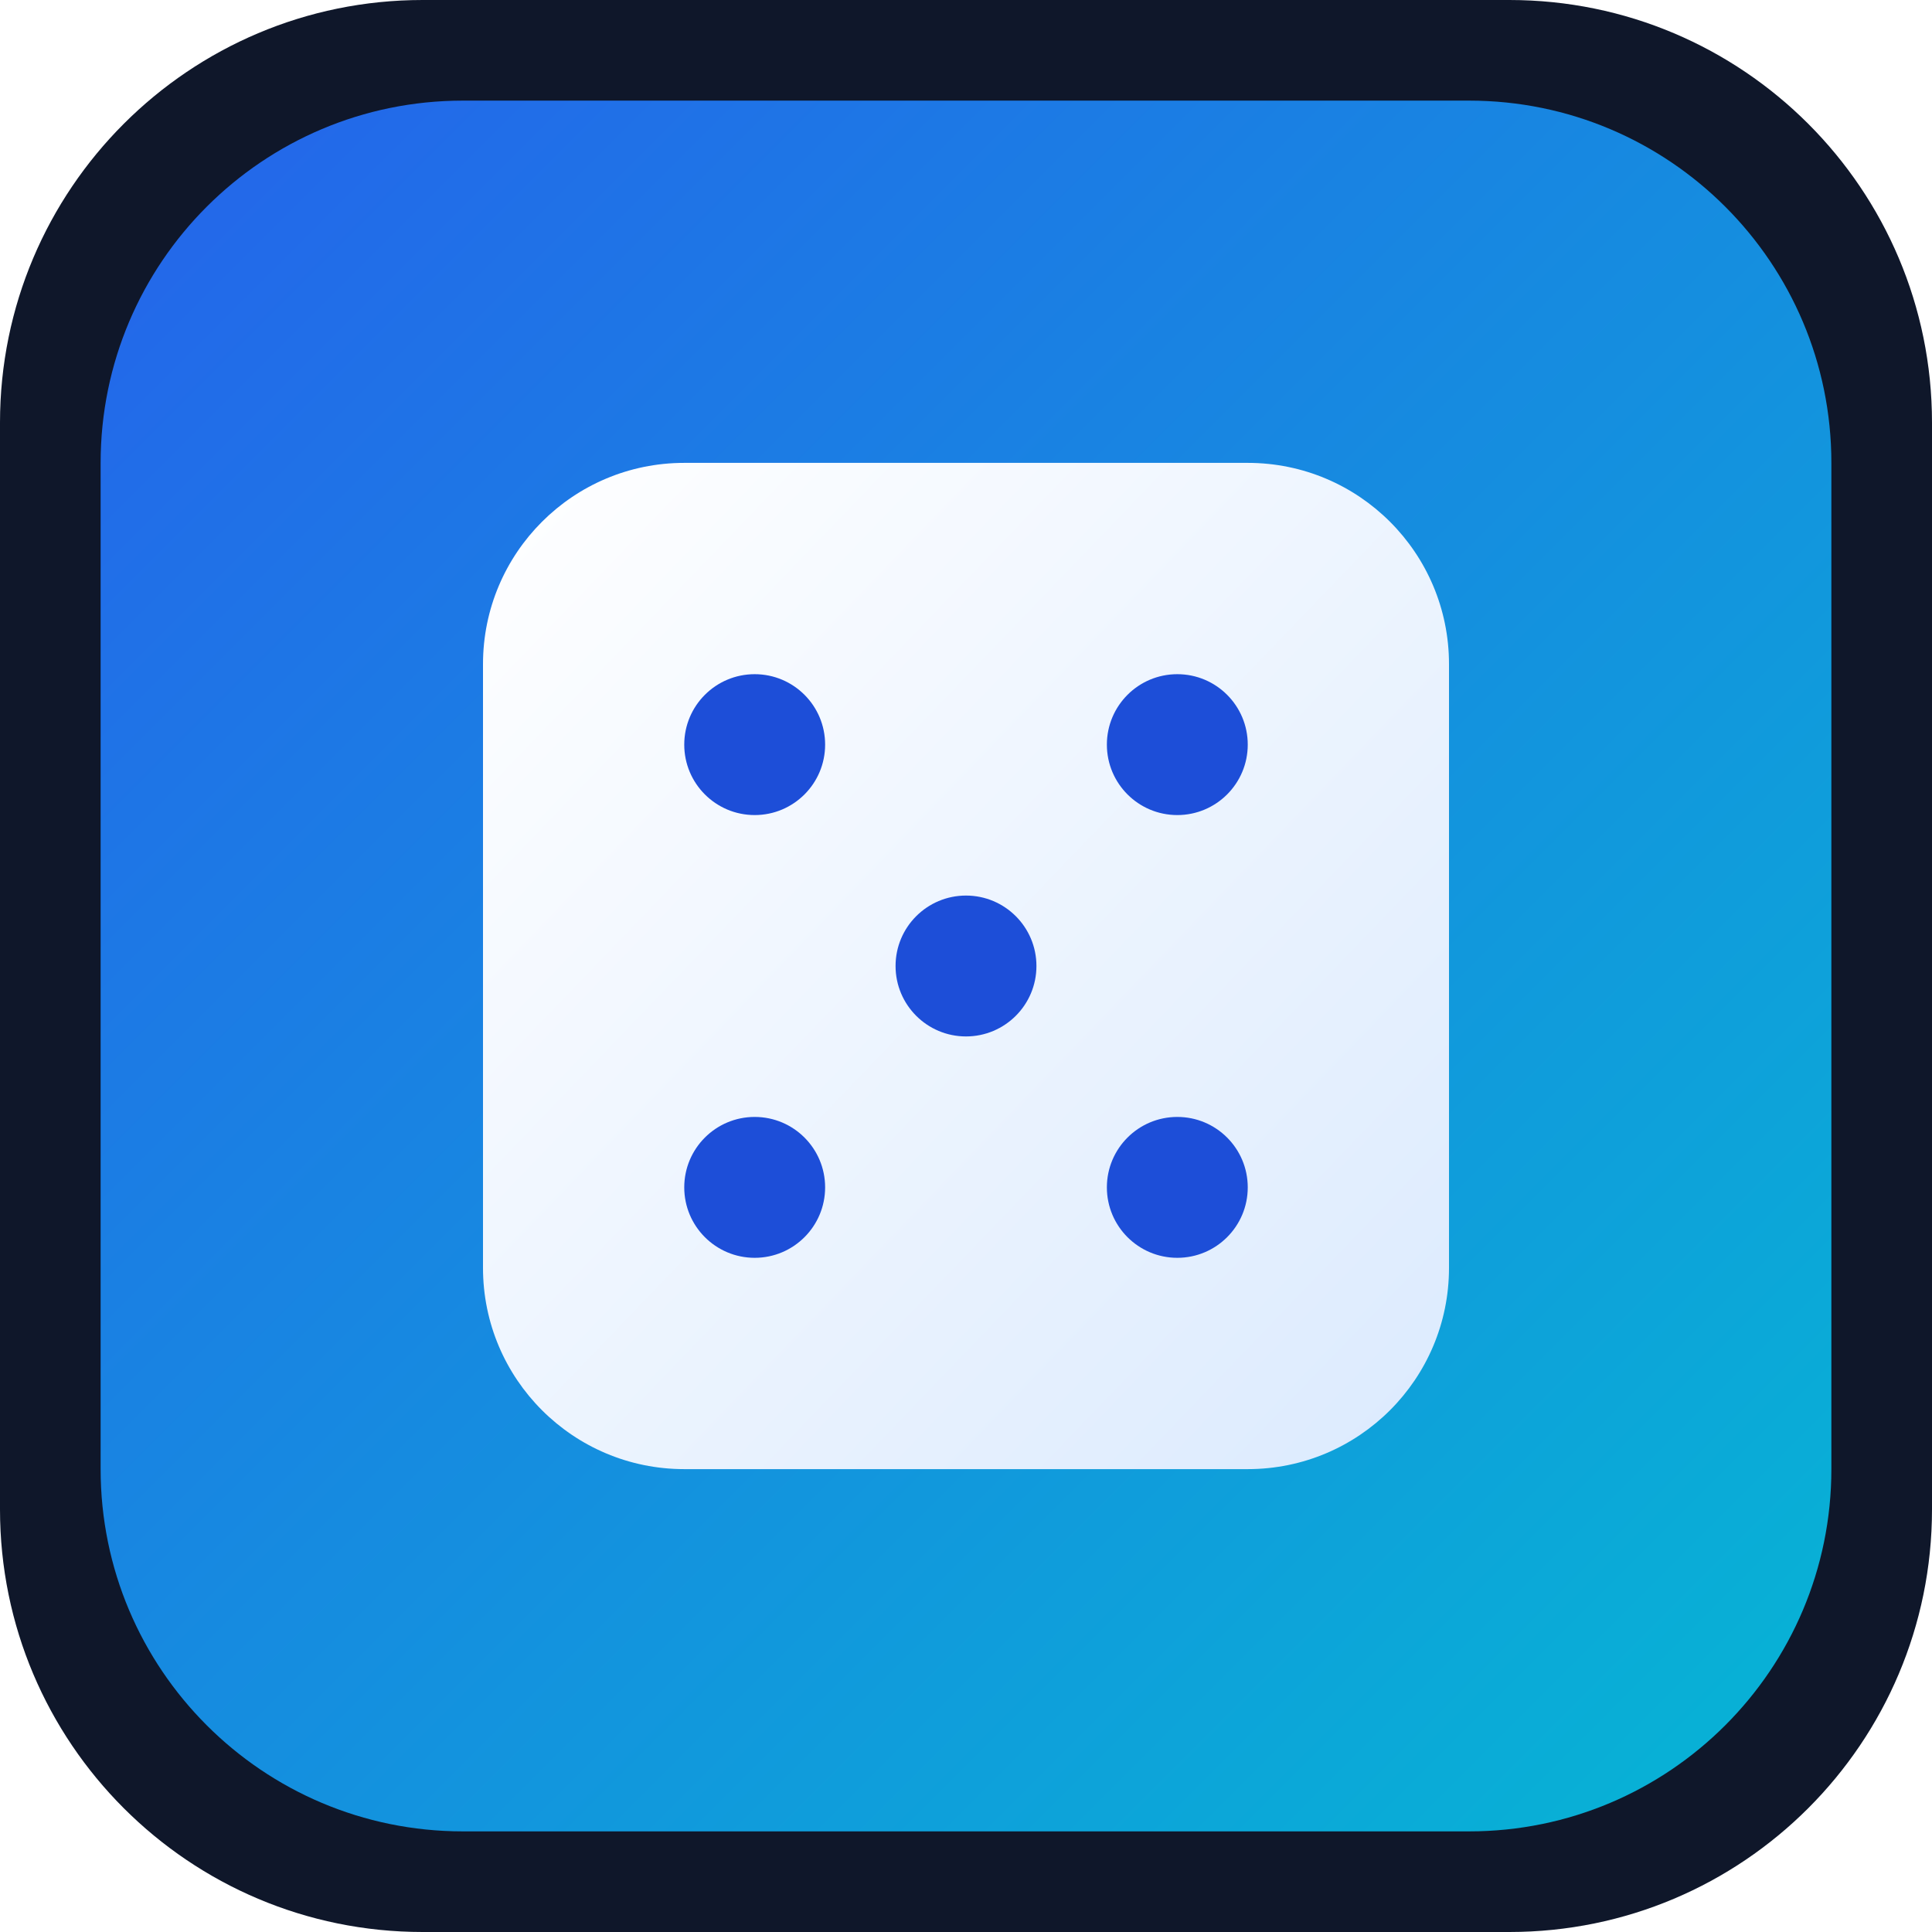
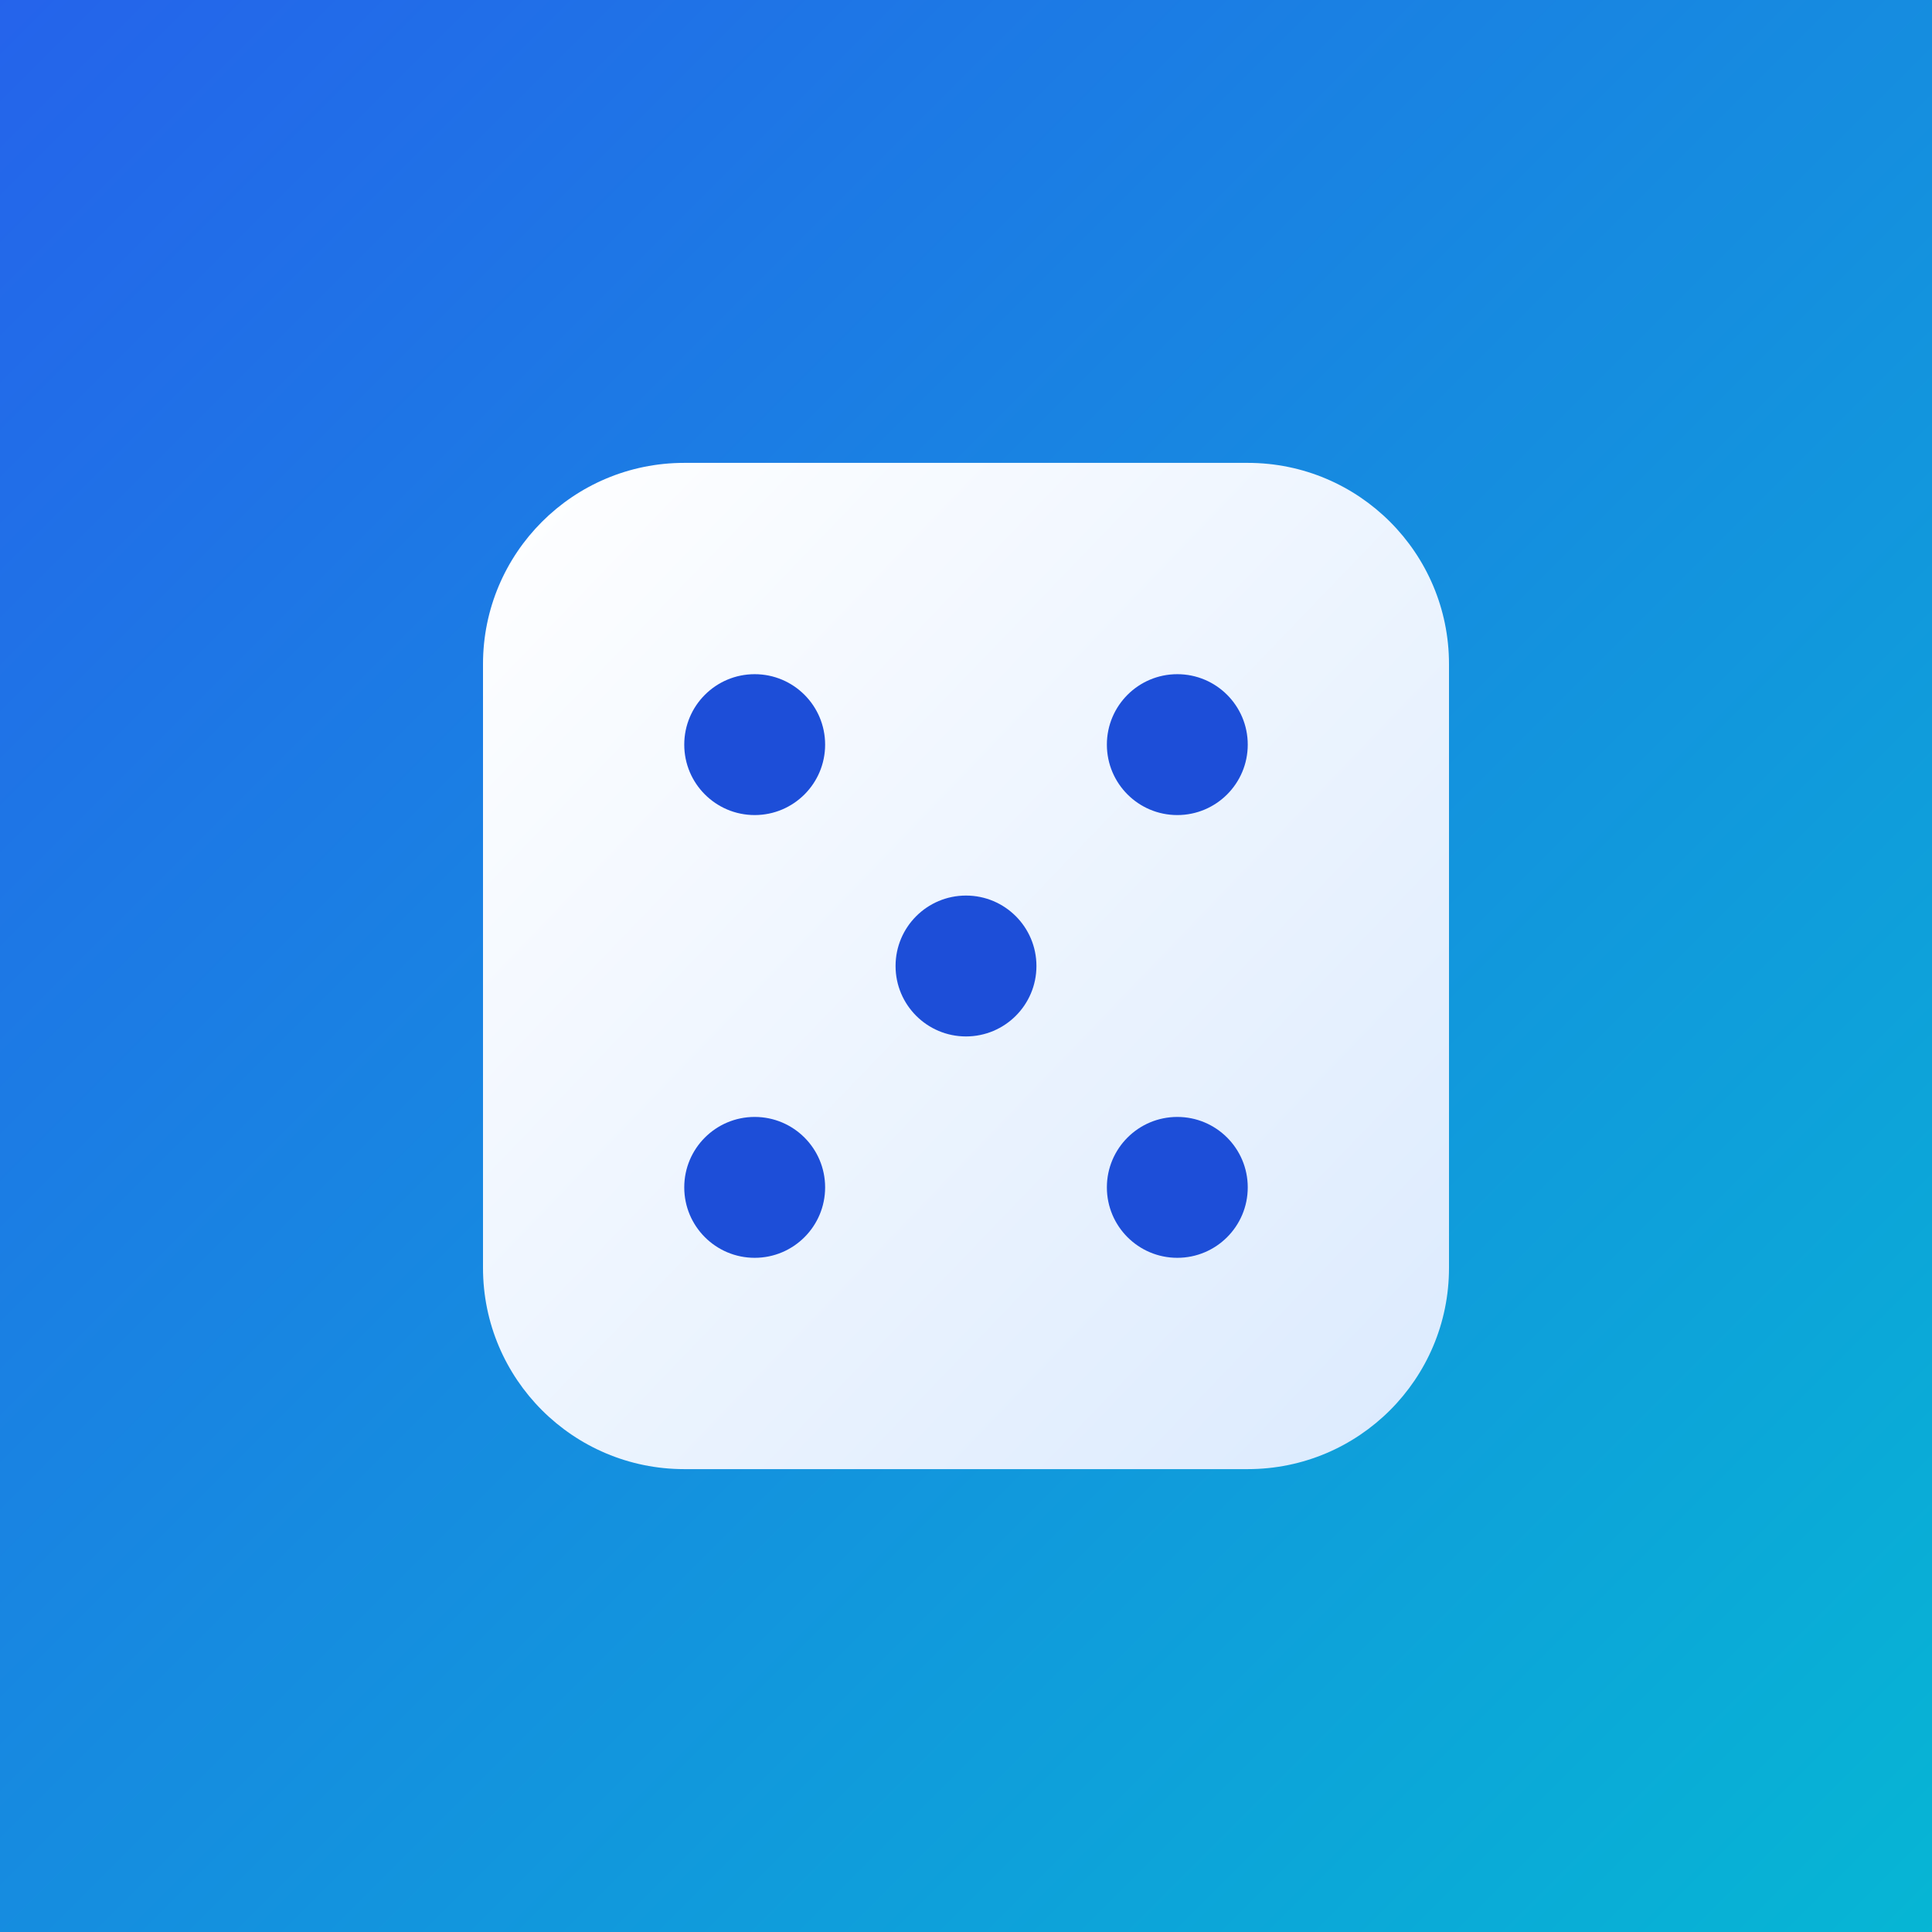
<svg xmlns="http://www.w3.org/2000/svg" width="192" height="192" viewBox="0 0 192 192">
  <defs>
    <linearGradient id="bg" x1="0" y1="0" x2="1" y2="1">
      <stop offset="0%" stop-color="#2563eb" />
      <stop offset="100%" stop-color="#06b6d4" />
    </linearGradient>
    <linearGradient id="tile" x1="0" y1="0" x2="1" y2="1">
      <stop offset="0%" stop-color="#ffffff" />
      <stop offset="100%" stop-color="#dbeafe" />
    </linearGradient>
  </defs>
-   <rect width="192" height="192" rx="42" fill="#0f172a" />
-   <rect x="10" y="10" width="172" height="172" rx="36" fill="url(#bg)" />
+   <rect width="192" height="192" fill="url(#bg)" />
  <g transform="translate(48 46)">
    <rect width="96" height="100" rx="20" fill="url(#tile)" />
    <circle cx="27" cy="28" r="7" fill="#1d4ed8" />
    <circle cx="69" cy="28" r="7" fill="#1d4ed8" />
    <circle cx="48" cy="50" r="7" fill="#1d4ed8" />
    <circle cx="27" cy="72" r="7" fill="#1d4ed8" />
    <circle cx="69" cy="72" r="7" fill="#1d4ed8" />
  </g>
</svg>
